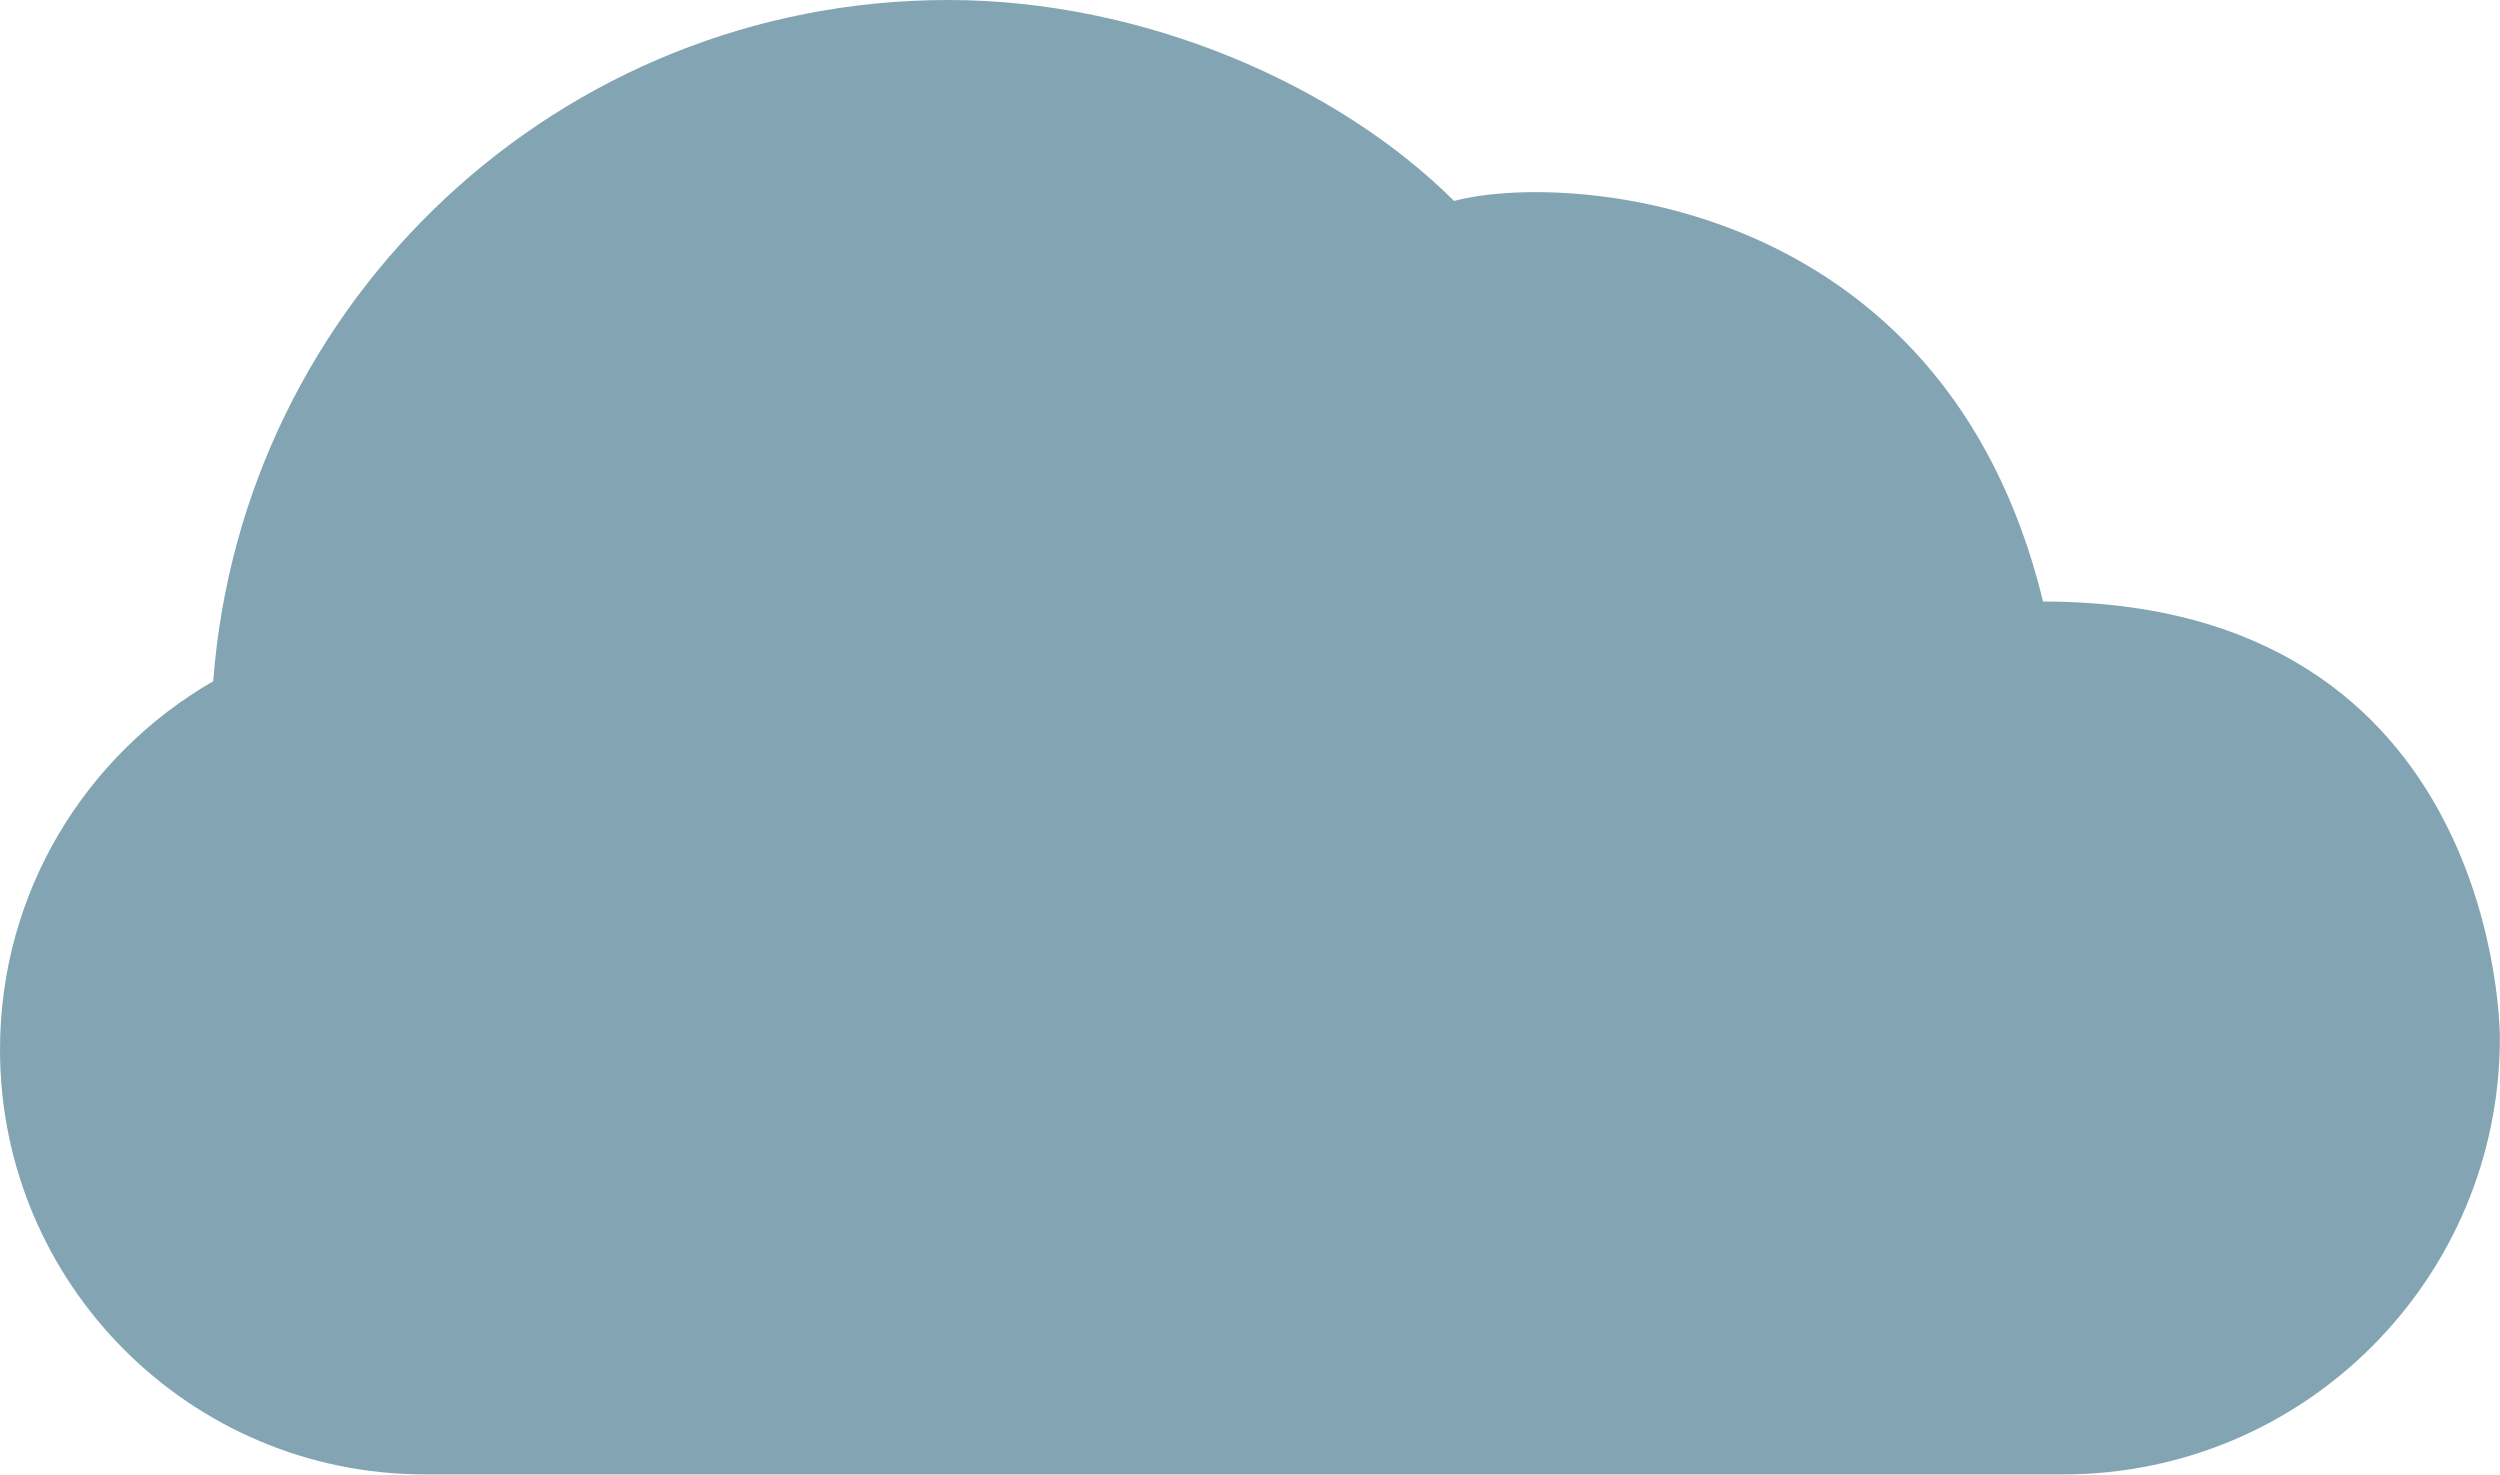
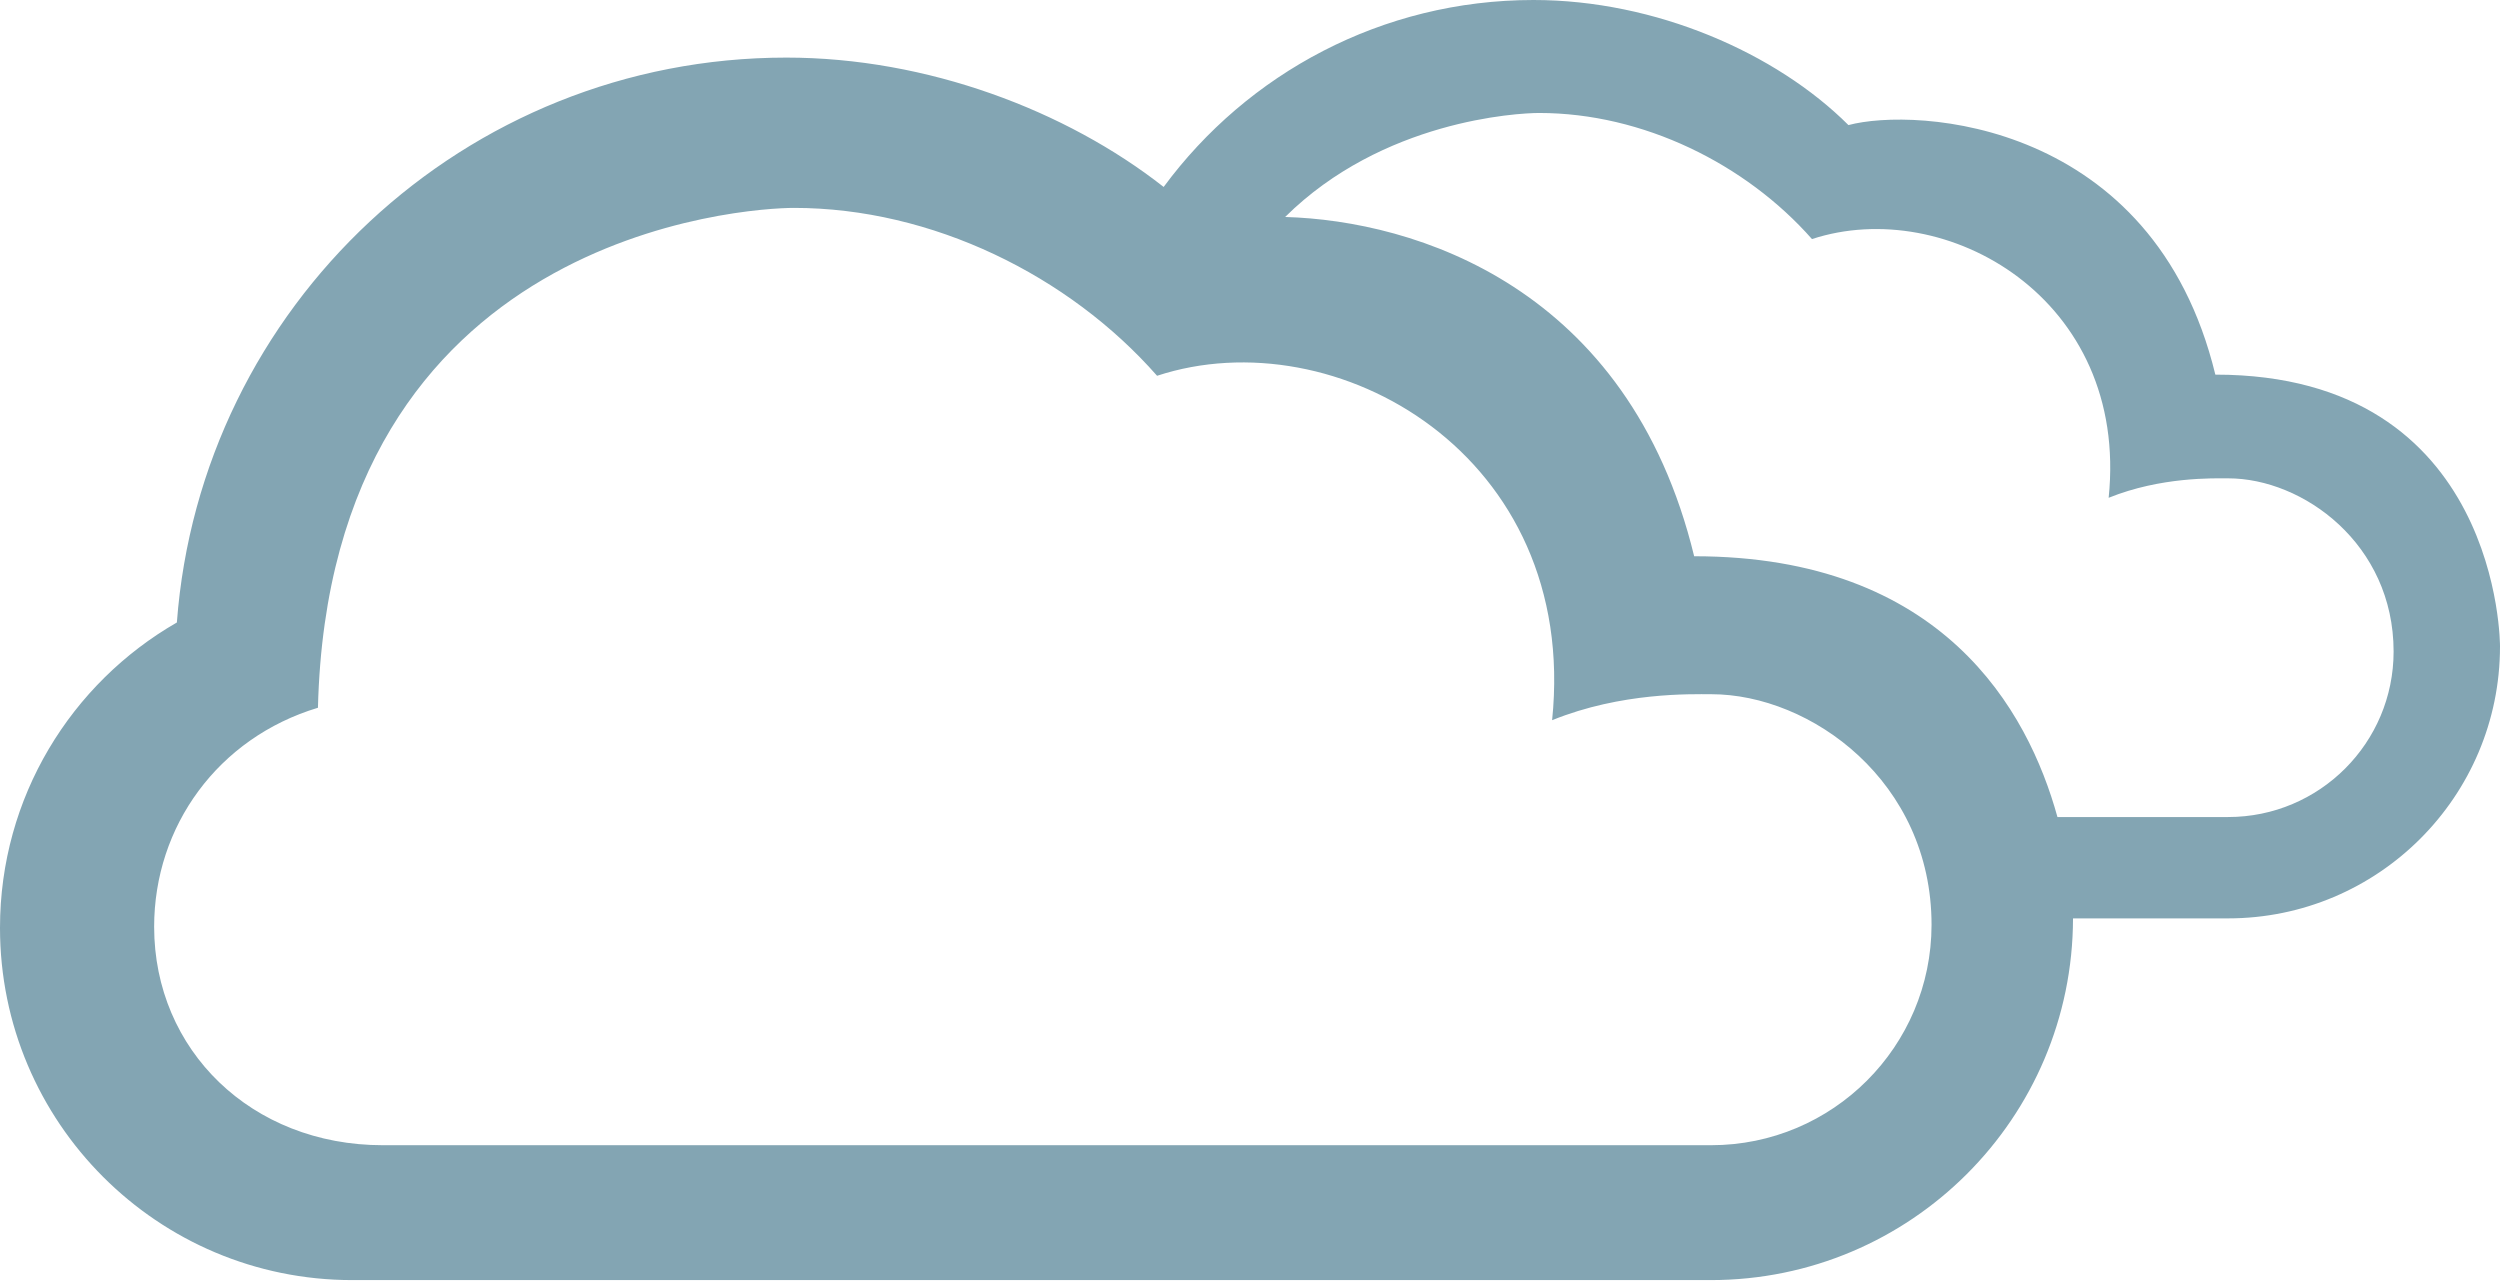
- <svg xmlns="http://www.w3.org/2000/svg" version="1.1" id="Layer_1" x="0px" y="0px" width="43.343px" height="25.562px" viewBox="0 0 43.343 25.562" style="enable-background:new 0 0 43.343 25.562;" xml:space="preserve">
-   <path id="_x30_5" style="fill:#83A5B3;" d="M35.771,25.562c4.182,0,7.57-3.391,7.57-7.57c0,0,0.039-7.563-7.92-7.563  c-1.721-7.088-8.351-7.446-10.211-6.945C23.193,1.474,19.836,0,16.441,0C9.709,0,4.193,5.205,3.697,11.811  C1.488,13.083,0,15.465,0,18.195c0,4.07,3.299,7.367,7.365,7.367H35.771z" />
+ <svg xmlns="http://www.w3.org/2000/svg" version="1.1" id="Layer_1" x="0px" y="0px" width="52.045px" height="26.648px" viewBox="0 0 52.045 26.648" style="enable-background:new 0 0 52.045 26.648;" xml:space="preserve">
+   <path id="_x30_6" style="fill:#83A5B3;" d="M46.119,7.799c-1.287-5.301-6.246-5.569-7.638-5.195C36.976,1.102,34.463,0,31.924,0  c-3.155,0-5.957,1.531-7.699,3.892c-2.029-1.593-4.926-2.693-7.854-2.693c-6.703,0-12.195,5.182-12.689,11.76  C1.482,14.223,0,16.595,0,19.315c0,4.052,3.283,7.334,7.334,7.334h28.281c4.161,0,7.534-3.371,7.541-7.53h3.225  c3.127,0,5.664-2.535,5.664-5.663C52.045,13.456,52.071,7.799,46.119,7.799z M35.621,23.841H7.969c-2.738,0-4.76-1.982-4.76-4.547  c0-2.094,1.33-3.933,3.41-4.56c0.246-9.9,8.943-10.406,9.91-10.406c2.873,0,5.725,1.408,7.559,3.495  c3.709-1.219,8.791,1.643,8.224,7.17c1.446-0.586,2.896-0.541,3.311-0.541c2.076,0,4.588,1.818,4.588,4.801  C40.209,21.788,38.153,23.841,35.621,23.841z M46.385,17.009h-3.553c-0.615-2.228-2.396-5.429-7.563-5.429  c-1.361-5.611-5.816-6.986-8.515-7.063c2.031-2.011,4.83-2.165,5.289-2.165c2.158,0,4.299,1.059,5.679,2.625  c2.784-0.915,6.604,1.232,6.176,5.386c1.088-0.439,2.178-0.405,2.487-0.405c1.56,0,3.445,1.366,3.445,3.605  C49.83,15.467,48.287,17.009,46.385,17.009z" />
</svg>
